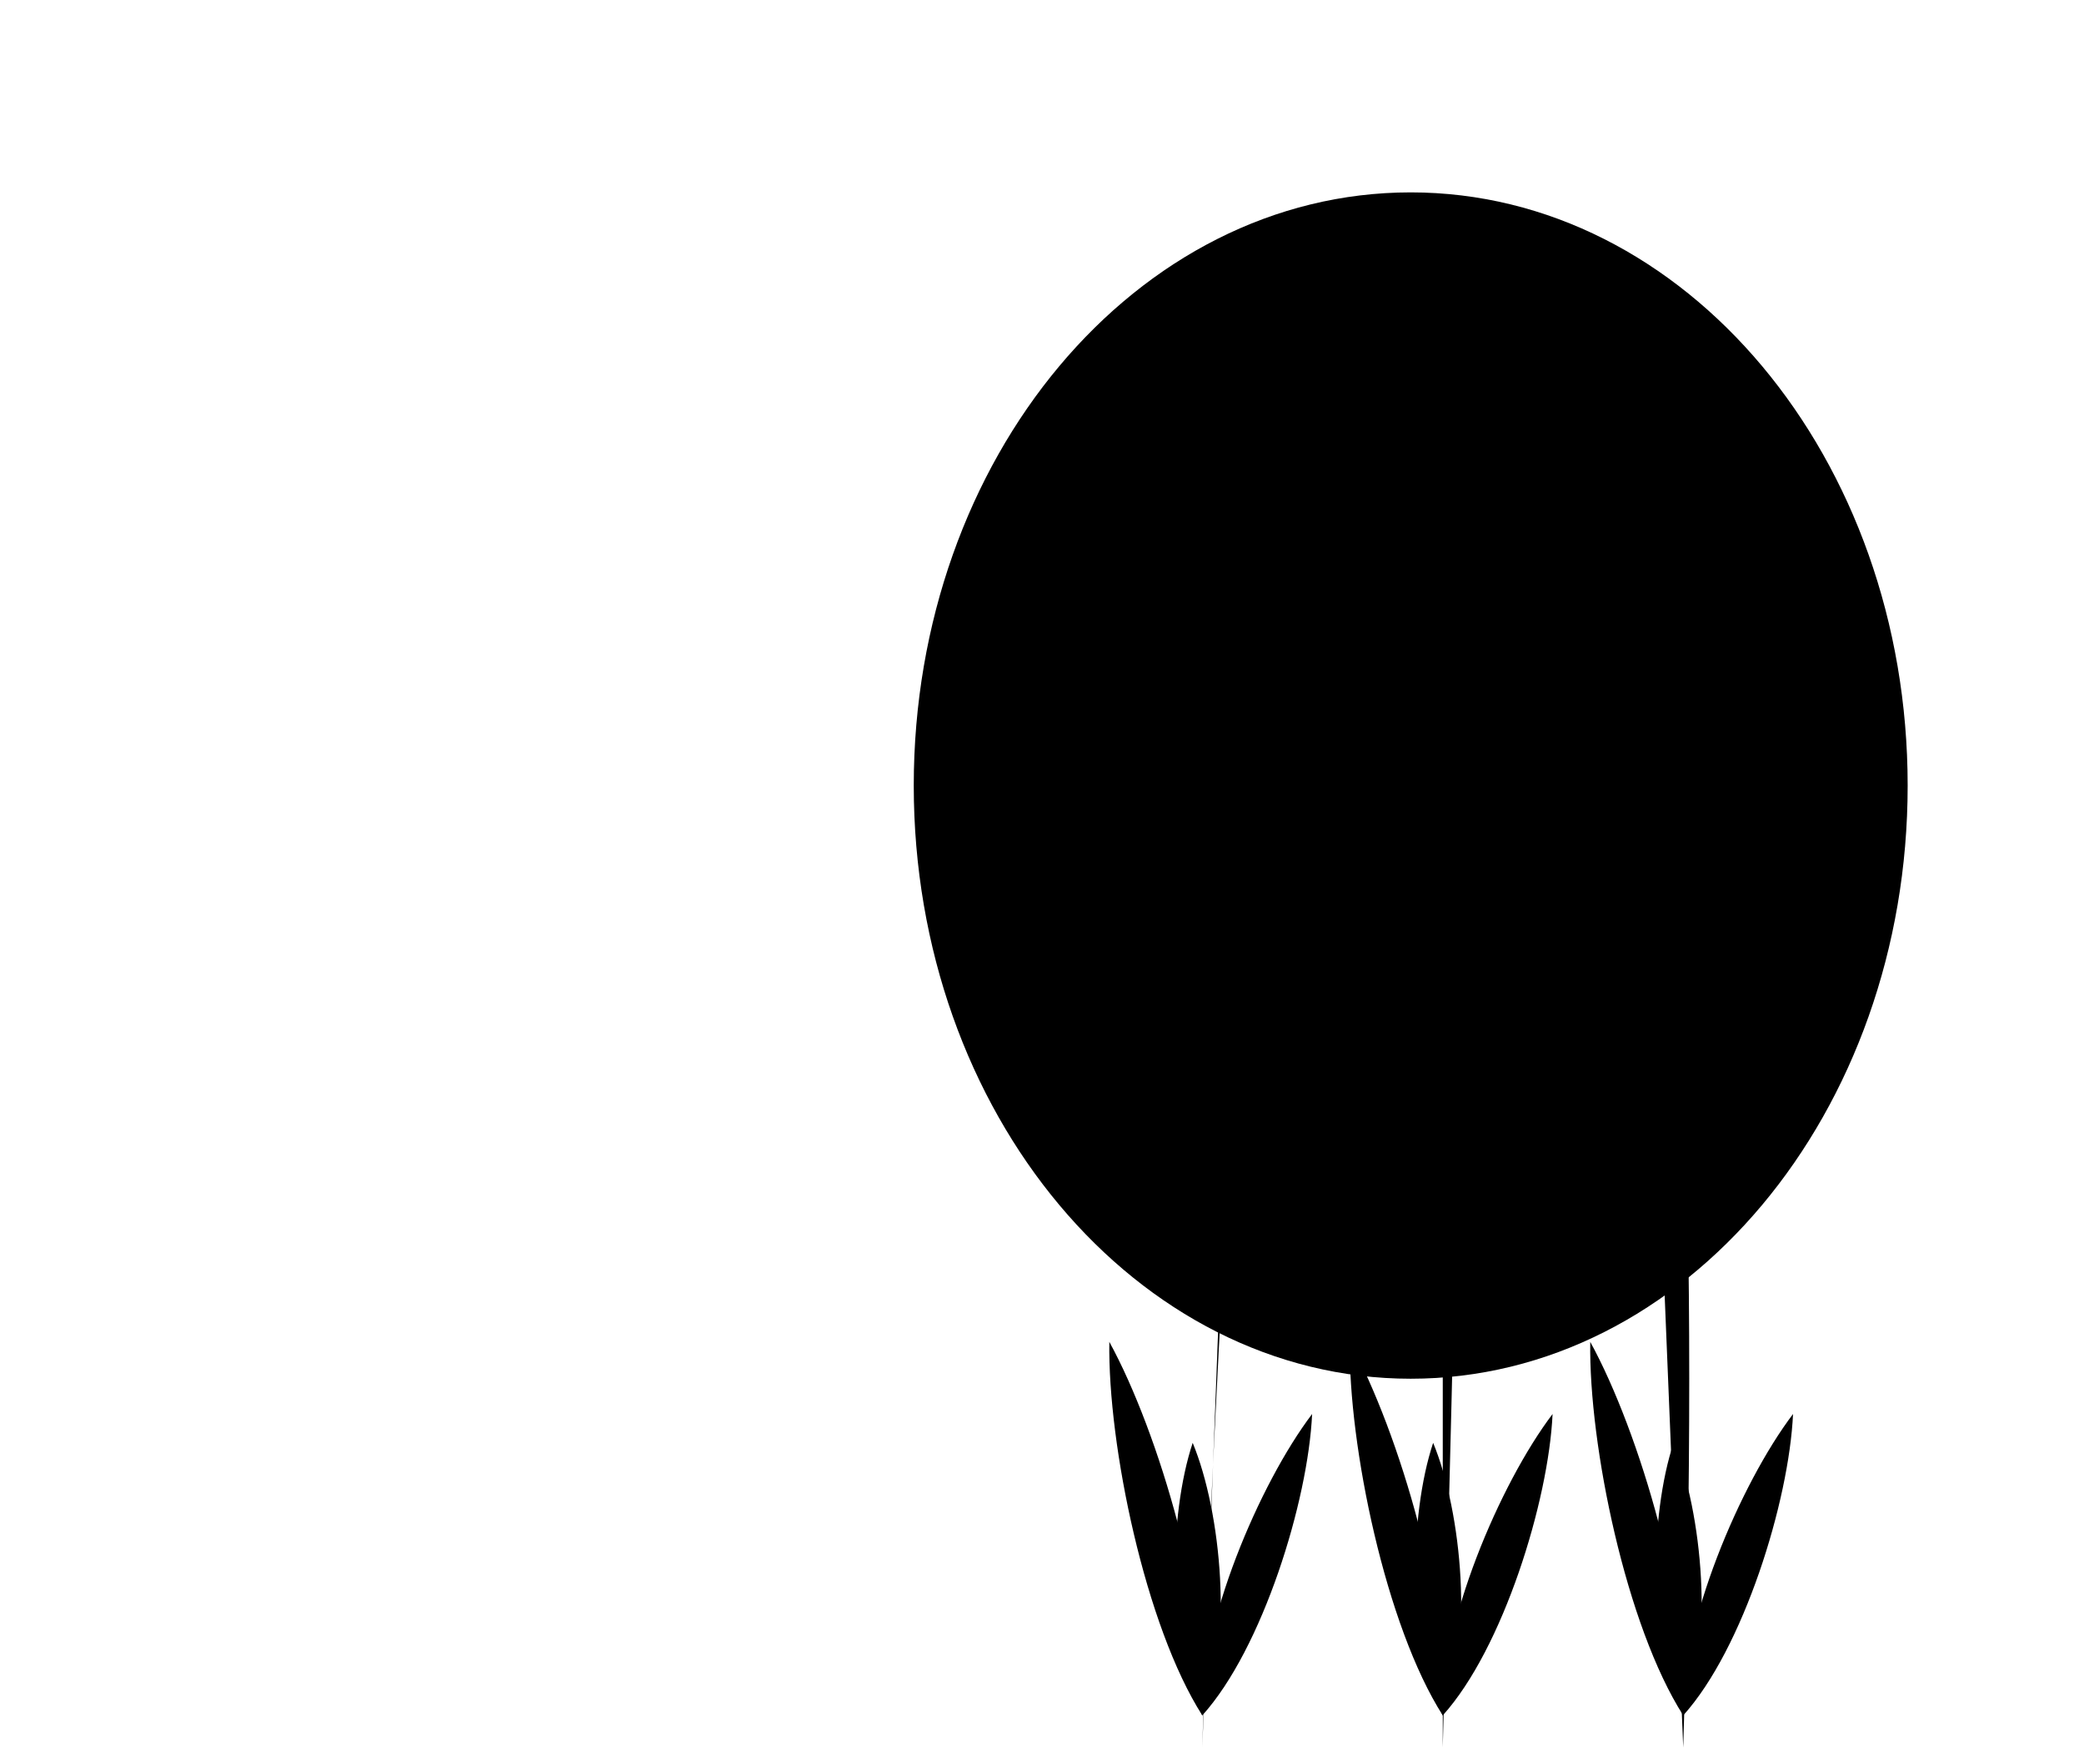
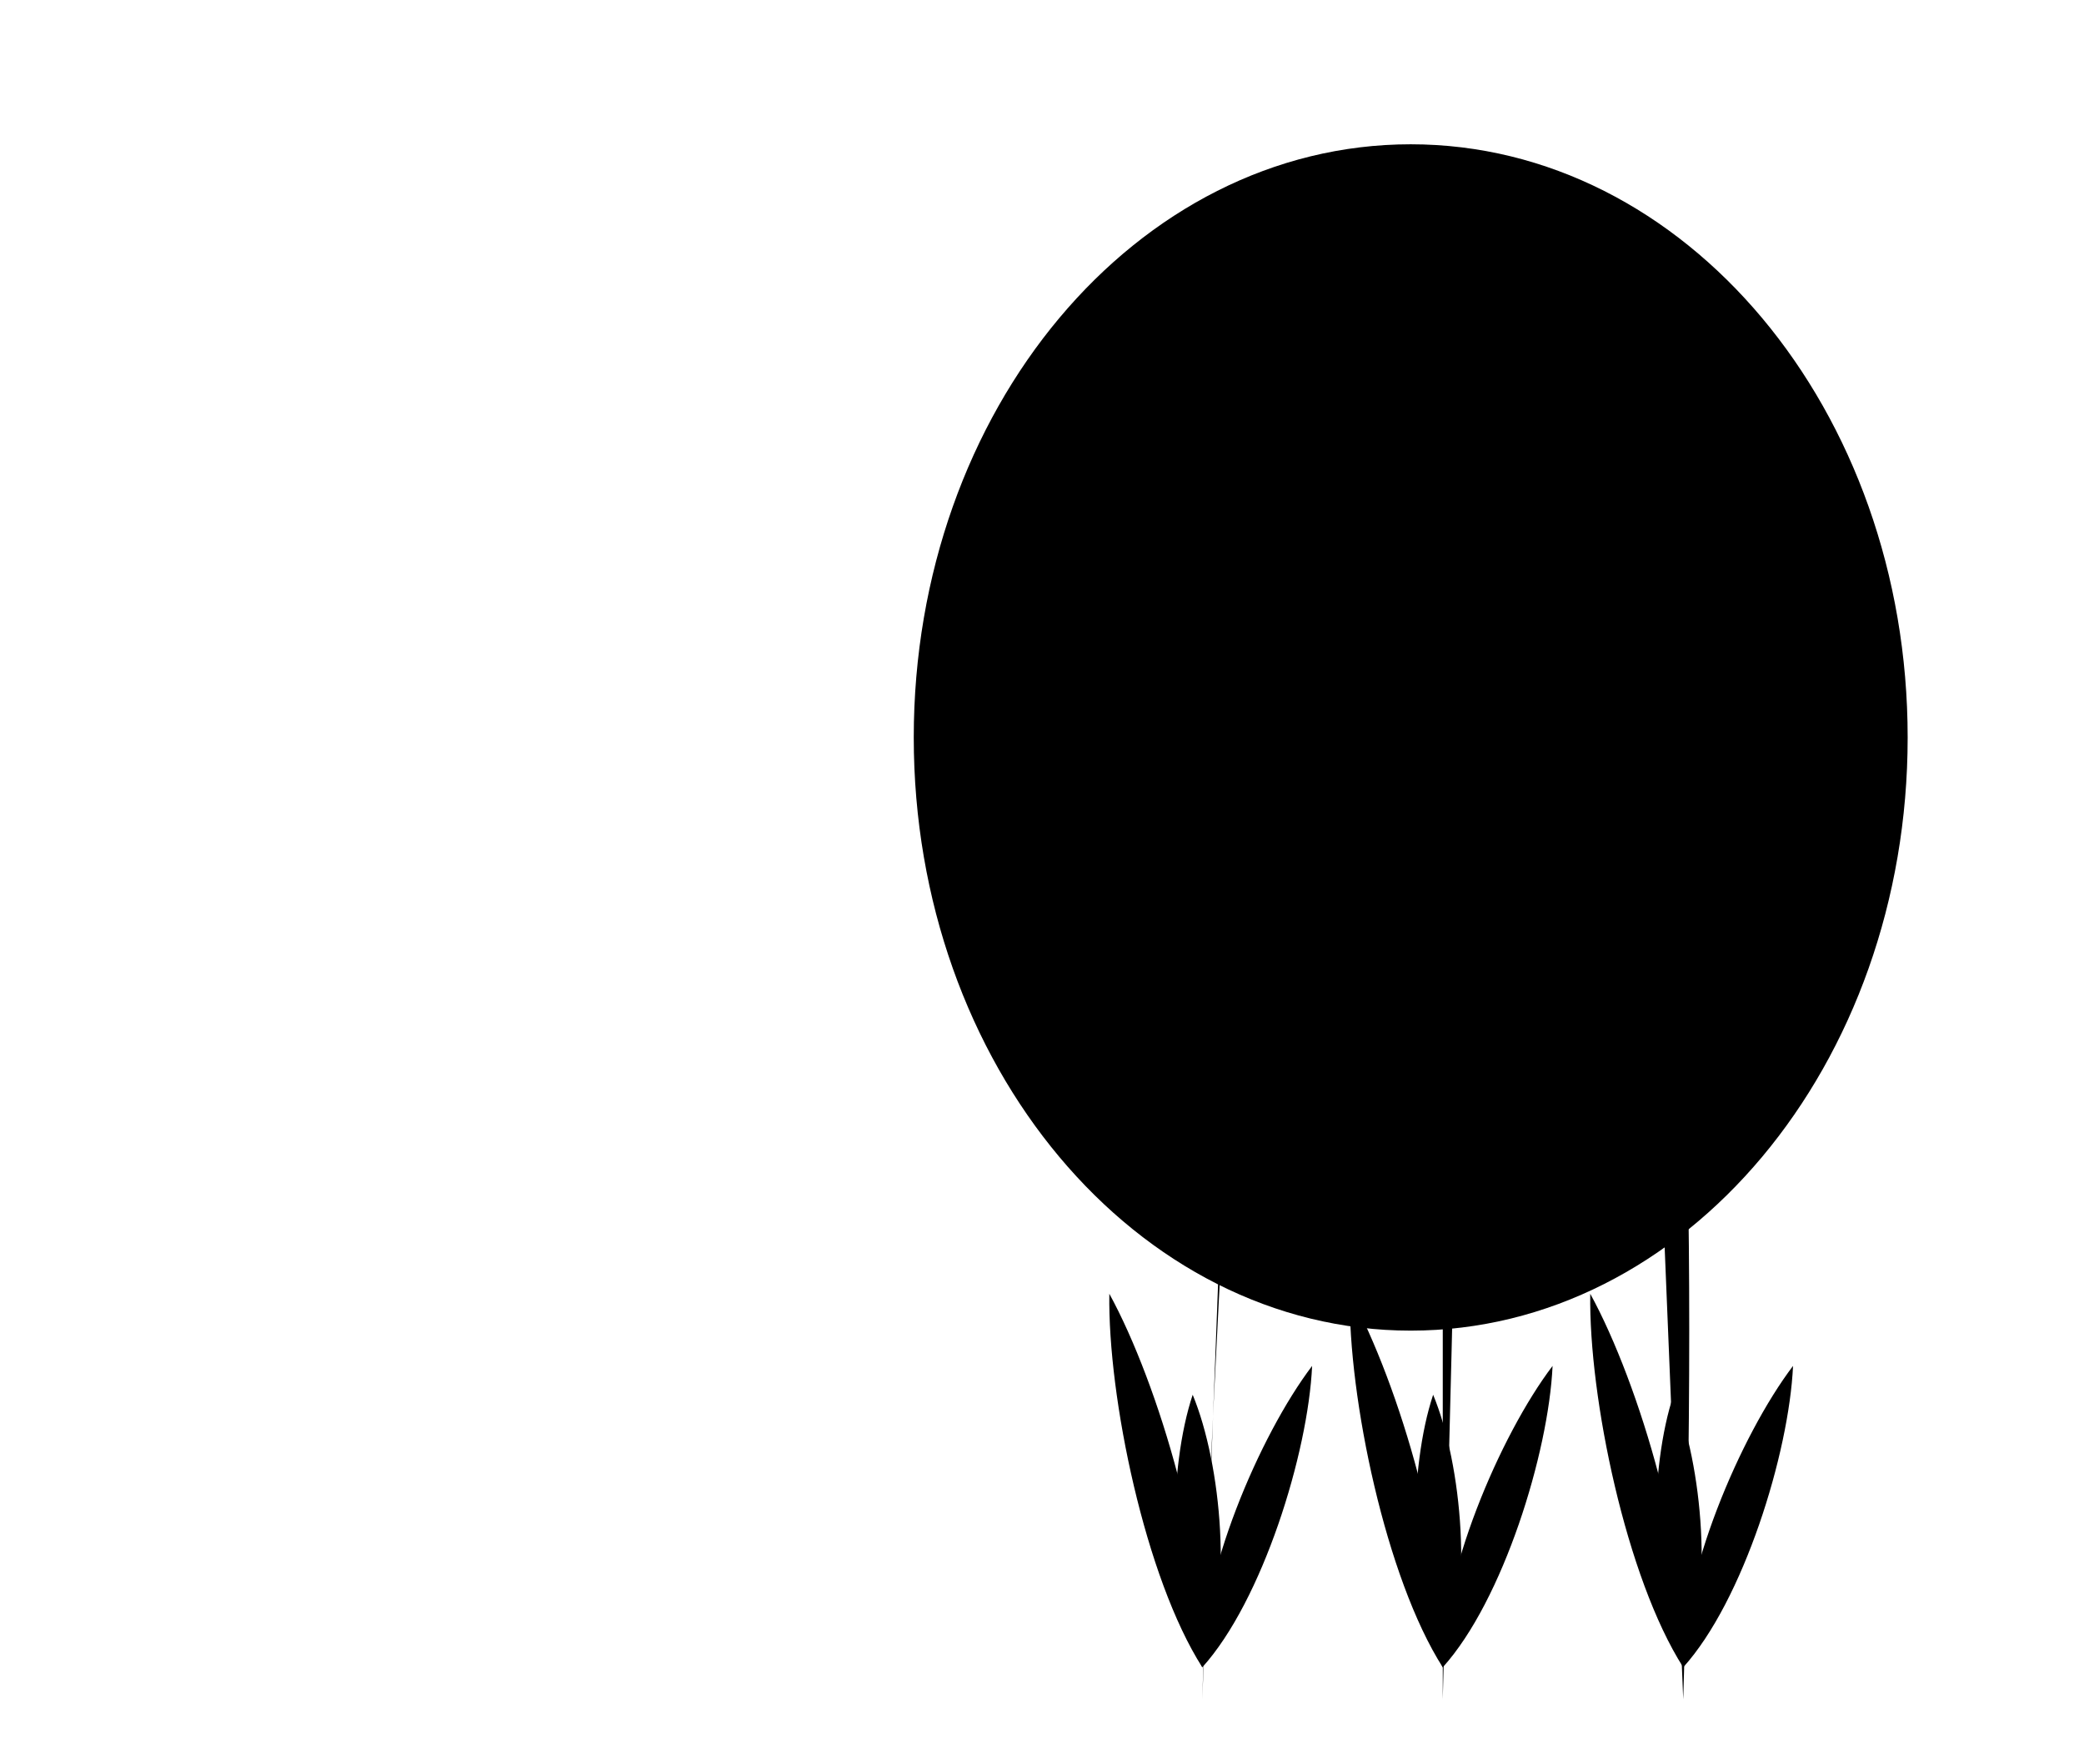
<svg xmlns="http://www.w3.org/2000/svg" viewBox="0 0 260 220" focusable="false">
-   <g transform="translate(14 6)">
+   <g transform="translate(14 0)">
    <g class="vert">
      <ellipse cx="162" cy="92" rx="62" ry="74" />
    </g>
    <g class="trait">
      <g class="vent" style="--o:136px 212px;--d:19s;--a1:-1.2deg;--a2:1.2deg;--r:-0s">
        <path d="M136 212 C138 140.9 144 88.8 142 54" />
        <path class="apl" d="M144.1 120.3 C150 120.2 154.2 124 152.6 128.4 C151 132.1 145.6 130.2 144.2 126.2 C143.5 123.8 143.6 121.8 144.1 120.3 Z" />
        <path class="fin" d="M146 122.3 L151.6 127.8" />
        <path class="fin" d="M140.5 122.4 L144.5 120.5" />
        <path class="apl" d="M136.9 120.3 C133.5 115.4 134.3 109.8 138.9 108.7 C142.8 108 144.3 113.5 141.8 116.9 C140.2 118.8 138.5 119.8 136.9 120.3 Z" />
        <path class="fin" d="M137.6 117.6 L138.9 109.8" />
        <path class="fin" d="M140.5 122.4 L136.5 120.5" />
        <path class="fin" d="M134.9 123.5 Q140.5 120.3 146.1 123.5" />
        <path class="apl" d="M144.6 108 C150.2 107.9 154.1 111.5 152.6 115.7 C151.1 119.1 145.9 117.4 144.7 113.6 C144 111.3 144.1 109.4 144.6 108 Z" />
        <path class="fin" d="M146.3 109.9 L151.7 115" />
        <path class="fin" d="M141.2 110 L144.9 108.1" />
        <path class="apl" d="M137.8 108 C134.6 103.4 135.3 98.1 139.7 97 C143.4 96.3 144.8 101.6 142.4 104.8 C140.8 106.5 139.2 107.5 137.8 108 Z" />
        <path class="fin" d="M138.4 105.4 L139.7 98.1" />
        <path class="fin" d="M141.2 110 L137.4 108.1" />
        <path class="fin" d="M135.9 111 Q141.2 108 146.4 111" />
        <path class="apl" d="M144.9 96.3 C150.2 96.3 153.9 99.6 152.5 103.6 C151.1 106.8 146.2 105.2 145 101.6 C144.4 99.5 144.5 97.7 144.9 96.3 Z" />
        <path class="fin" d="M146.6 98.2 L151.6 103" />
        <path class="fin" d="M141.7 98.3 L145.3 96.5" />
        <path class="apl" d="M138.5 96.3 C135.5 92 136.2 87.1 140.3 86.1 C143.8 85.4 145.2 90.3 142.9 93.3 C141.4 95 139.9 95.9 138.5 96.3 Z" />
        <path class="fin" d="M139.1 93.9 L140.3 87.1" />
        <path class="fin" d="M141.7 98.3 L138.2 96.5" />
        <path class="fin" d="M136.8 99.2 Q141.7 96.3 146.7 99.2" />
        <path class="apl" d="M145.2 85.4 C150.1 85.3 153.6 88.5 152.2 92.2 C150.9 95.3 146.4 93.7 145.2 90.4 C144.7 88.3 144.8 86.7 145.2 85.4 Z" />
        <path class="fin" d="M146.7 87.1 L151.4 91.7" />
        <path class="fin" d="M142.2 87.2 L145.4 85.6" />
        <path class="apl" d="M139.2 85.4 C136.3 81.4 137 76.7 140.8 75.8 C144.1 75.2 145.3 79.8 143.2 82.6 C141.8 84.2 140.4 85 139.2 85.4 Z" />
        <path class="fin" d="M139.7 83.2 L140.8 76.7" />
        <path class="fin" d="M142.2 87.2 L138.8 85.6" />
        <path class="fin" d="M137.5 88.1 Q142.2 85.4 146.8 88.1" />
        <path class="apl" d="M145.2 75.2 C149.8 75.1 153 78 151.8 81.5 C150.5 84.4 146.3 82.9 145.2 79.8 C144.7 77.9 144.8 76.4 145.2 75.2 Z" />
        <path class="fin" d="M146.6 76.8 L151 81" />
        <path class="fin" d="M142.4 76.8 L145.4 75.3" />
        <path class="apl" d="M139.6 75.2 C136.9 71.4 137.6 67.1 141.2 66.2 C144.2 65.6 145.4 69.9 143.4 72.5 C142.1 74 140.8 74.8 139.6 75.2 Z" />
        <path class="fin" d="M140.1 73.1 L141.2 67.1" />
        <path class="fin" d="M142.4 76.8 L139.3 75.3" />
        <path class="fin" d="M138 77.7 Q142.4 75.2 146.7 77.7" />
        <path class="apl" d="M145 65.6 C149.3 65.5 152.2 68.3 151.1 71.5 C149.9 74.1 146 72.8 145 69.9 C144.6 68.2 144.6 66.7 145 65.6 Z" />
        <path class="fin" d="M146.3 67.1 L150.4 71" />
        <path class="fin" d="M142.4 67.2 L145.2 65.7" />
        <path class="apl" d="M139.8 65.6 C137.3 62.1 137.9 58.1 141.2 57.2 C144.1 56.7 145.1 60.7 143.3 63.2 C142.1 64.5 140.9 65.3 139.8 65.6 Z" />
        <path class="fin" d="M140.3 63.6 L141.2 58.1" />
        <path class="fin" d="M142.4 67.2 L139.5 65.7" />
        <path class="fin" d="M138.3 67.9 Q142.4 65.6 146.4 67.9" />
        <path class="apl" d="M144.5 56.7 C148.5 56.6 151.2 59.2 150.2 62.1 C149.1 64.6 145.5 63.3 144.6 60.7 C144.1 59.1 144.2 57.7 144.5 56.7 Z" />
        <path class="fin" d="M145.8 58.1 L149.5 61.7" />
        <path class="fin" d="M142.1 58.1 L144.8 56.8" />
        <path class="apl" d="M139.7 56.7 C137.4 53.5 138 49.8 141.1 49 C143.7 48.5 144.7 52.2 143 54.5 C141.9 55.7 140.8 56.4 139.7 56.7 Z" />
        <path class="fin" d="M140.2 54.9 L141.1 49.8" />
        <path class="fin" d="M142.1 58.1 L139.5 56.8" />
        <path class="fin" d="M138.4 58.9 Q142.1 56.7 145.8 58.9" />
        <path class="fin" d="M136 208 C137.1 194.9 130.6 172.7 124.4 161.4 C124.2 174.3 128.9 196.9 136 208 Z" />
        <path class="fin" d="M136 208 C143.5 199.7 149.2 181.3 149.7 170.4 C143.1 179.1 135.6 196.8 136 208 Z" />
        <path class="fin" d="M136 208 C139.9 199 138.4 182.7 134.8 174 C131.8 183 131.5 199.3 136 208 Z" />
      </g>
      <g class="vent" style="--o:166px 212px;--d:22s;--a1:-1.2deg;--a2:1.2deg;--r:-3.5s">
        <path d="M166 212 C168 131.9 170 73.2 166 34" />
        <path class="apl" d="M171.8 108.5 C177.8 108.5 181.9 112.2 180.3 116.7 C178.7 120.4 173.3 118.5 171.9 114.5 C171.3 112.1 171.4 110.1 171.8 108.5 Z" />
        <path class="fin" d="M173.7 110.6 L179.4 116" />
        <path class="fin" d="M168.2 110.7 L172.2 108.7" />
        <path class="apl" d="M164.7 108.5 C161.3 103.7 162.1 98.1 166.7 97 C170.6 96.2 172.1 101.8 169.5 105.2 C167.9 107.1 166.2 108.1 164.7 108.5 Z" />
        <path class="fin" d="M165.3 105.8 L166.7 98.1" />
        <path class="fin" d="M168.2 110.7 L164.3 108.7" />
        <path class="fin" d="M162.7 111.8 Q168.2 108.5 173.8 111.8" />
        <path class="apl" d="M171.7 94.7 C177.3 94.6 181.2 98.2 179.7 102.4 C178.2 105.8 173.1 104.1 171.8 100.3 C171.2 98 171.3 96.2 171.7 94.7 Z" />
        <path class="fin" d="M173.5 96.6 L178.8 101.8" />
        <path class="fin" d="M168.3 96.7 L172.1 94.9" />
        <path class="apl" d="M164.9 94.7 C161.7 90.1 162.5 84.8 166.8 83.8 C170.5 83 171.9 88.3 169.5 91.5 C168 93.3 166.4 94.2 164.9 94.7 Z" />
        <path class="fin" d="M165.6 92.1 L166.8 84.8" />
        <path class="fin" d="M168.3 96.7 L164.6 94.9" />
        <path class="fin" d="M163 97.8 Q168.3 94.7 173.6 97.8" />
        <path class="apl" d="M171.4 81.6 C176.7 81.5 180.4 84.9 179 88.8 C177.6 92.1 172.7 90.5 171.5 86.9 C170.9 84.7 171 83 171.4 81.6 Z" />
        <path class="fin" d="M173.1 83.5 L178.1 88.3" />
        <path class="fin" d="M168.2 83.5 L171.8 81.8" />
        <path class="apl" d="M165 81.6 C162 77.3 162.7 72.3 166.8 71.3 C170.3 70.7 171.7 75.6 169.4 78.6 C167.9 80.3 166.4 81.2 165 81.6 Z" />
        <path class="fin" d="M165.6 79.2 L166.8 72.3" />
        <path class="fin" d="M168.2 83.5 L164.7 81.8" />
        <path class="fin" d="M163.3 84.5 Q168.2 81.6 173.2 84.5" />
        <path class="apl" d="M171 69.3 C175.9 69.2 179.4 72.4 178.1 76.1 C176.8 79.2 172.2 77.6 171.1 74.2 C170.5 72.2 170.6 70.6 171 69.3 Z" />
        <path class="fin" d="M172.6 71 L177.3 75.5" />
        <path class="fin" d="M168 71.1 L171.3 69.5" />
        <path class="apl" d="M165 69.3 C162.2 65.2 162.9 60.6 166.7 59.6 C170 59 171.2 63.6 169.1 66.5 C167.7 68 166.3 68.9 165 69.3 Z" />
        <path class="fin" d="M165.6 67 L166.7 60.6" />
        <path class="fin" d="M168 71.1 L164.7 69.5" />
        <path class="fin" d="M163.4 72 Q168 69.3 172.7 72" />
        <path class="apl" d="M170.4 57.8 C175 57.7 178.2 60.6 177 64.1 C175.8 67 171.5 65.5 170.5 62.4 C170 60.5 170 59 170.4 57.8 Z" />
        <path class="fin" d="M171.9 59.4 L176.2 63.6" />
        <path class="fin" d="M167.6 59.4 L170.7 57.9" />
        <path class="apl" d="M164.8 57.8 C162.2 54 162.8 49.7 166.4 48.8 C169.4 48.2 170.6 52.5 168.6 55.1 C167.3 56.6 166 57.4 164.8 57.8 Z" />
        <path class="fin" d="M165.3 55.6 L166.4 49.6" />
        <path class="fin" d="M167.6 59.4 L164.5 57.9" />
        <path class="fin" d="M163.3 60.3 Q167.6 57.8 171.9 60.3" />
        <path class="apl" d="M169.6 47 C173.9 46.9 176.9 49.6 175.7 52.9 C174.6 55.5 170.7 54.2 169.7 51.3 C169.2 49.5 169.3 48.1 169.6 47 Z" />
        <path class="fin" d="M171 48.5 L175.1 52.4" />
        <path class="fin" d="M167 48.5 L169.9 47.1" />
        <path class="apl" d="M164.4 47 C162 43.5 162.6 39.5 165.9 38.6 C168.7 38.1 169.8 42.1 167.9 44.5 C166.8 45.9 165.6 46.6 164.4 47 Z" />
        <path class="fin" d="M164.9 45 L165.9 39.5" />
        <path class="fin" d="M167 48.5 L164.2 47.1" />
        <path class="fin" d="M163 49.3 Q167 47 171.1 49.3" />
        <path class="apl" d="M168.6 37 C172.6 36.9 175.3 39.4 174.3 42.4 C173.2 44.9 169.6 43.6 168.7 40.9 C168.2 39.3 168.3 38 168.6 37 Z" />
        <path class="fin" d="M169.9 38.4 L173.6 42" />
        <path class="fin" d="M166.2 38.4 L168.9 37.1" />
        <path class="apl" d="M163.8 37 C161.6 33.7 162.1 30 165.2 29.3 C167.8 28.8 168.8 32.5 167.1 34.7 C166 36 164.9 36.7 163.8 37 Z" />
        <path class="fin" d="M164.3 35.2 L165.2 30" />
        <path class="fin" d="M166.2 38.4 L163.6 37.1" />
        <path class="fin" d="M162.5 39.1 Q166.2 37 169.9 39.1" />
        <path class="fin" d="M166 208 C167.1 194.9 160.6 172.7 154.4 161.4 C154.2 174.3 158.9 196.9 166 208 Z" />
        <path class="fin" d="M166 208 C173.5 199.7 179.2 181.3 179.7 170.4 C173.1 179.1 165.6 196.8 166 208 Z" />
        <path class="fin" d="M166 208 C169.9 199 168.4 182.7 164.8 174 C161.8 183 161.5 199.3 166 208 Z" />
      </g>
      <g class="vent" style="--o:196px 212px;--d:25s;--a1:-1.2deg;--a2:1.2deg;--r:-7s">
        <path d="M196 212 C198 146.3 196 98.1 190 66" />
        <path class="apl" d="M199.6 127.3 C205.5 127.2 209.7 131 208.1 135.5 C206.5 139.1 201.1 137.3 199.7 133.2 C199 130.8 199.1 128.9 199.6 127.3 Z" />
        <path class="fin" d="M201.5 129.4 L207.1 134.8" />
        <path class="fin" d="M196 129.5 L200 127.5" />
        <path class="apl" d="M192.4 127.3 C189 122.4 189.8 116.9 194.4 115.7 C198.3 115 199.8 120.5 197.3 123.9 C195.7 125.8 194 126.8 192.4 127.3 Z" />
        <path class="fin" d="M193.1 124.6 L194.4 116.9" />
        <path class="fin" d="M196 129.5 L192 127.5" />
        <path class="fin" d="M190.4 130.6 Q196 127.3 201.6 130.6" />
        <path class="apl" d="M198.8 115.9 C204.4 115.8 208.4 119.4 206.8 123.6 C205.3 127.1 200.2 125.3 198.9 121.5 C198.3 119.3 198.4 117.4 198.8 115.9 Z" />
        <path class="fin" d="M200.6 117.9 L205.9 123" />
        <path class="fin" d="M195.4 118 L199.2 116.1" />
        <path class="apl" d="M192 115.9 C188.8 111.3 189.6 106.1 193.9 105 C197.7 104.3 199.1 109.5 196.6 112.7 C195.1 114.5 193.5 115.5 192 115.9 Z" />
        <path class="fin" d="M192.7 113.4 L193.9 106.1" />
        <path class="fin" d="M195.4 118 L191.7 116.1" />
        <path class="fin" d="M190.2 119 Q195.4 115.9 200.7 119" />
        <path class="apl" d="M197.9 105.2 C203.2 105.1 206.9 108.5 205.5 112.4 C204.1 115.7 199.2 114 198 110.5 C197.4 108.3 197.5 106.6 197.9 105.2 Z" />
        <path class="fin" d="M199.6 107 L204.6 111.9" />
        <path class="fin" d="M194.7 107.1 L198.2 105.3" />
        <path class="apl" d="M191.5 105.2 C188.5 100.9 189.2 95.9 193.3 94.9 C196.8 94.2 198.2 99.2 195.9 102.2 C194.4 103.9 192.9 104.8 191.5 105.2 Z" />
        <path class="fin" d="M192.1 102.8 L193.3 95.9" />
        <path class="fin" d="M194.7 107.1 L191.2 105.3" />
        <path class="fin" d="M189.8 108.1 Q194.7 105.2 199.7 108.1" />
        <path class="apl" d="M196.9 95.1 C201.8 95 205.3 98.2 203.9 101.9 C202.6 104.9 198.1 103.4 196.9 100 C196.4 98 196.5 96.4 196.9 95.1 Z" />
        <path class="fin" d="M198.4 96.8 L203.1 101.3" />
        <path class="fin" d="M193.9 96.9 L197.2 95.2" />
        <path class="apl" d="M190.9 95.1 C188.1 91 188.7 86.4 192.6 85.4 C195.8 84.8 197.1 89.4 194.9 92.3 C193.6 93.8 192.2 94.7 190.9 95.1 Z" />
        <path class="fin" d="M191.4 92.8 L192.6 86.4" />
        <path class="fin" d="M193.9 96.9 L190.6 95.2" />
        <path class="fin" d="M189.2 97.8 Q193.9 95.1 198.5 97.8" />
        <path class="apl" d="M195.7 85.6 C200.3 85.5 203.5 88.5 202.2 92 C201 94.8 196.8 93.4 195.7 90.2 C195.2 88.4 195.3 86.8 195.7 85.6 Z" />
        <path class="fin" d="M197.1 87.2 L201.5 91.5" />
        <path class="fin" d="M192.8 87.3 L195.9 85.8" />
        <path class="apl" d="M190.1 85.6 C187.4 81.8 188.1 77.5 191.6 76.6 C194.7 76 195.8 80.3 193.8 83 C192.6 84.5 191.3 85.2 190.1 85.6 Z" />
        <path class="fin" d="M190.6 83.5 L191.6 77.5" />
        <path class="fin" d="M192.8 87.3 L189.8 85.8" />
        <path class="fin" d="M188.5 88.1 Q192.8 85.6 197.2 88.1" />
        <path class="apl" d="M194.3 76.8 C198.6 76.7 201.6 79.4 200.4 82.7 C199.2 85.3 195.3 84 194.3 81 C193.9 79.3 193.9 77.9 194.3 76.8 Z" />
        <path class="fin" d="M195.6 78.3 L199.7 82.2" />
        <path class="fin" d="M191.7 78.3 L194.5 76.9" />
        <path class="apl" d="M189.1 76.8 C186.6 73.2 187.2 69.2 190.5 68.4 C193.4 67.9 194.4 71.9 192.6 74.3 C191.4 75.7 190.2 76.4 189.1 76.8 Z" />
        <path class="fin" d="M189.6 74.8 L190.5 69.2" />
        <path class="fin" d="M191.7 78.3 L188.8 76.9" />
        <path class="fin" d="M187.7 79.1 Q191.7 76.8 195.7 79.1" />
        <path class="apl" d="M192.8 68.5 C196.7 68.5 199.5 71 198.4 74 C197.3 76.4 193.7 75.2 192.8 72.5 C192.4 70.9 192.4 69.6 192.8 68.5 Z" />
        <path class="fin" d="M194 69.9 L197.8 73.5" />
        <path class="fin" d="M190.4 70 L193 68.7" />
        <path class="apl" d="M188 68.5 C185.7 65.3 186.2 61.6 189.3 60.8 C191.9 60.3 192.9 64 191.2 66.3 C190.1 67.5 189 68.2 188 68.5 Z" />
        <path class="fin" d="M188.4 66.7 L189.3 61.6" />
        <path class="fin" d="M190.4 70 L187.7 68.7" />
        <path class="fin" d="M186.6 70.7 Q190.4 68.5 194.1 70.7" />
        <path class="fin" d="M196 208 C197.1 194.9 190.6 172.7 184.4 161.4 C184.2 174.3 188.9 196.9 196 208 Z" />
        <path class="fin" d="M196 208 C203.5 199.7 209.2 181.3 209.7 170.4 C203.1 179.1 195.6 196.8 196 208 Z" />
        <path class="fin" d="M196 208 C199.9 199 198.4 182.7 194.8 174 C191.8 183 191.5 199.3 196 208 Z" />
      </g>
      <circle class="pollen" cx="150" cy="74" r="1.3" style="--dx:-14px;--dy:-38px;animation-duration:25s;animation-delay:-0s" />
      <circle class="pollen" cx="176" cy="56" r="1.1" style="--dx:11px;--dy:-42px;animation-duration:29s;animation-delay:-3.7s" />
      <circle class="pollen" cx="198" cy="88" r="1.2" style="--dx:15px;--dy:-36px;animation-duration:22s;animation-delay:-7.4s" />
      <circle class="pollen" cx="162" cy="66" r="1.1" style="--dx:-8px;--dy:-44px;animation-duration:27s;animation-delay:-11.1s" />
      <circle class="pollen" cx="140" cy="92" r="1.1" style="--dx:-12px;--dy:-34px;animation-duration:31s;animation-delay:-14.8s" />
      <circle class="pollen" cx="188" cy="70" r="1.2" style="--dx:13px;--dy:-40px;animation-duration:24s;animation-delay:-18.5s" />
      <circle class="pollen" cx="168" cy="100" r="1" style="--dx:9px;--dy:-46px;animation-duration:28s;animation-delay:-22.2s" />
    </g>
  </g>
</svg>
